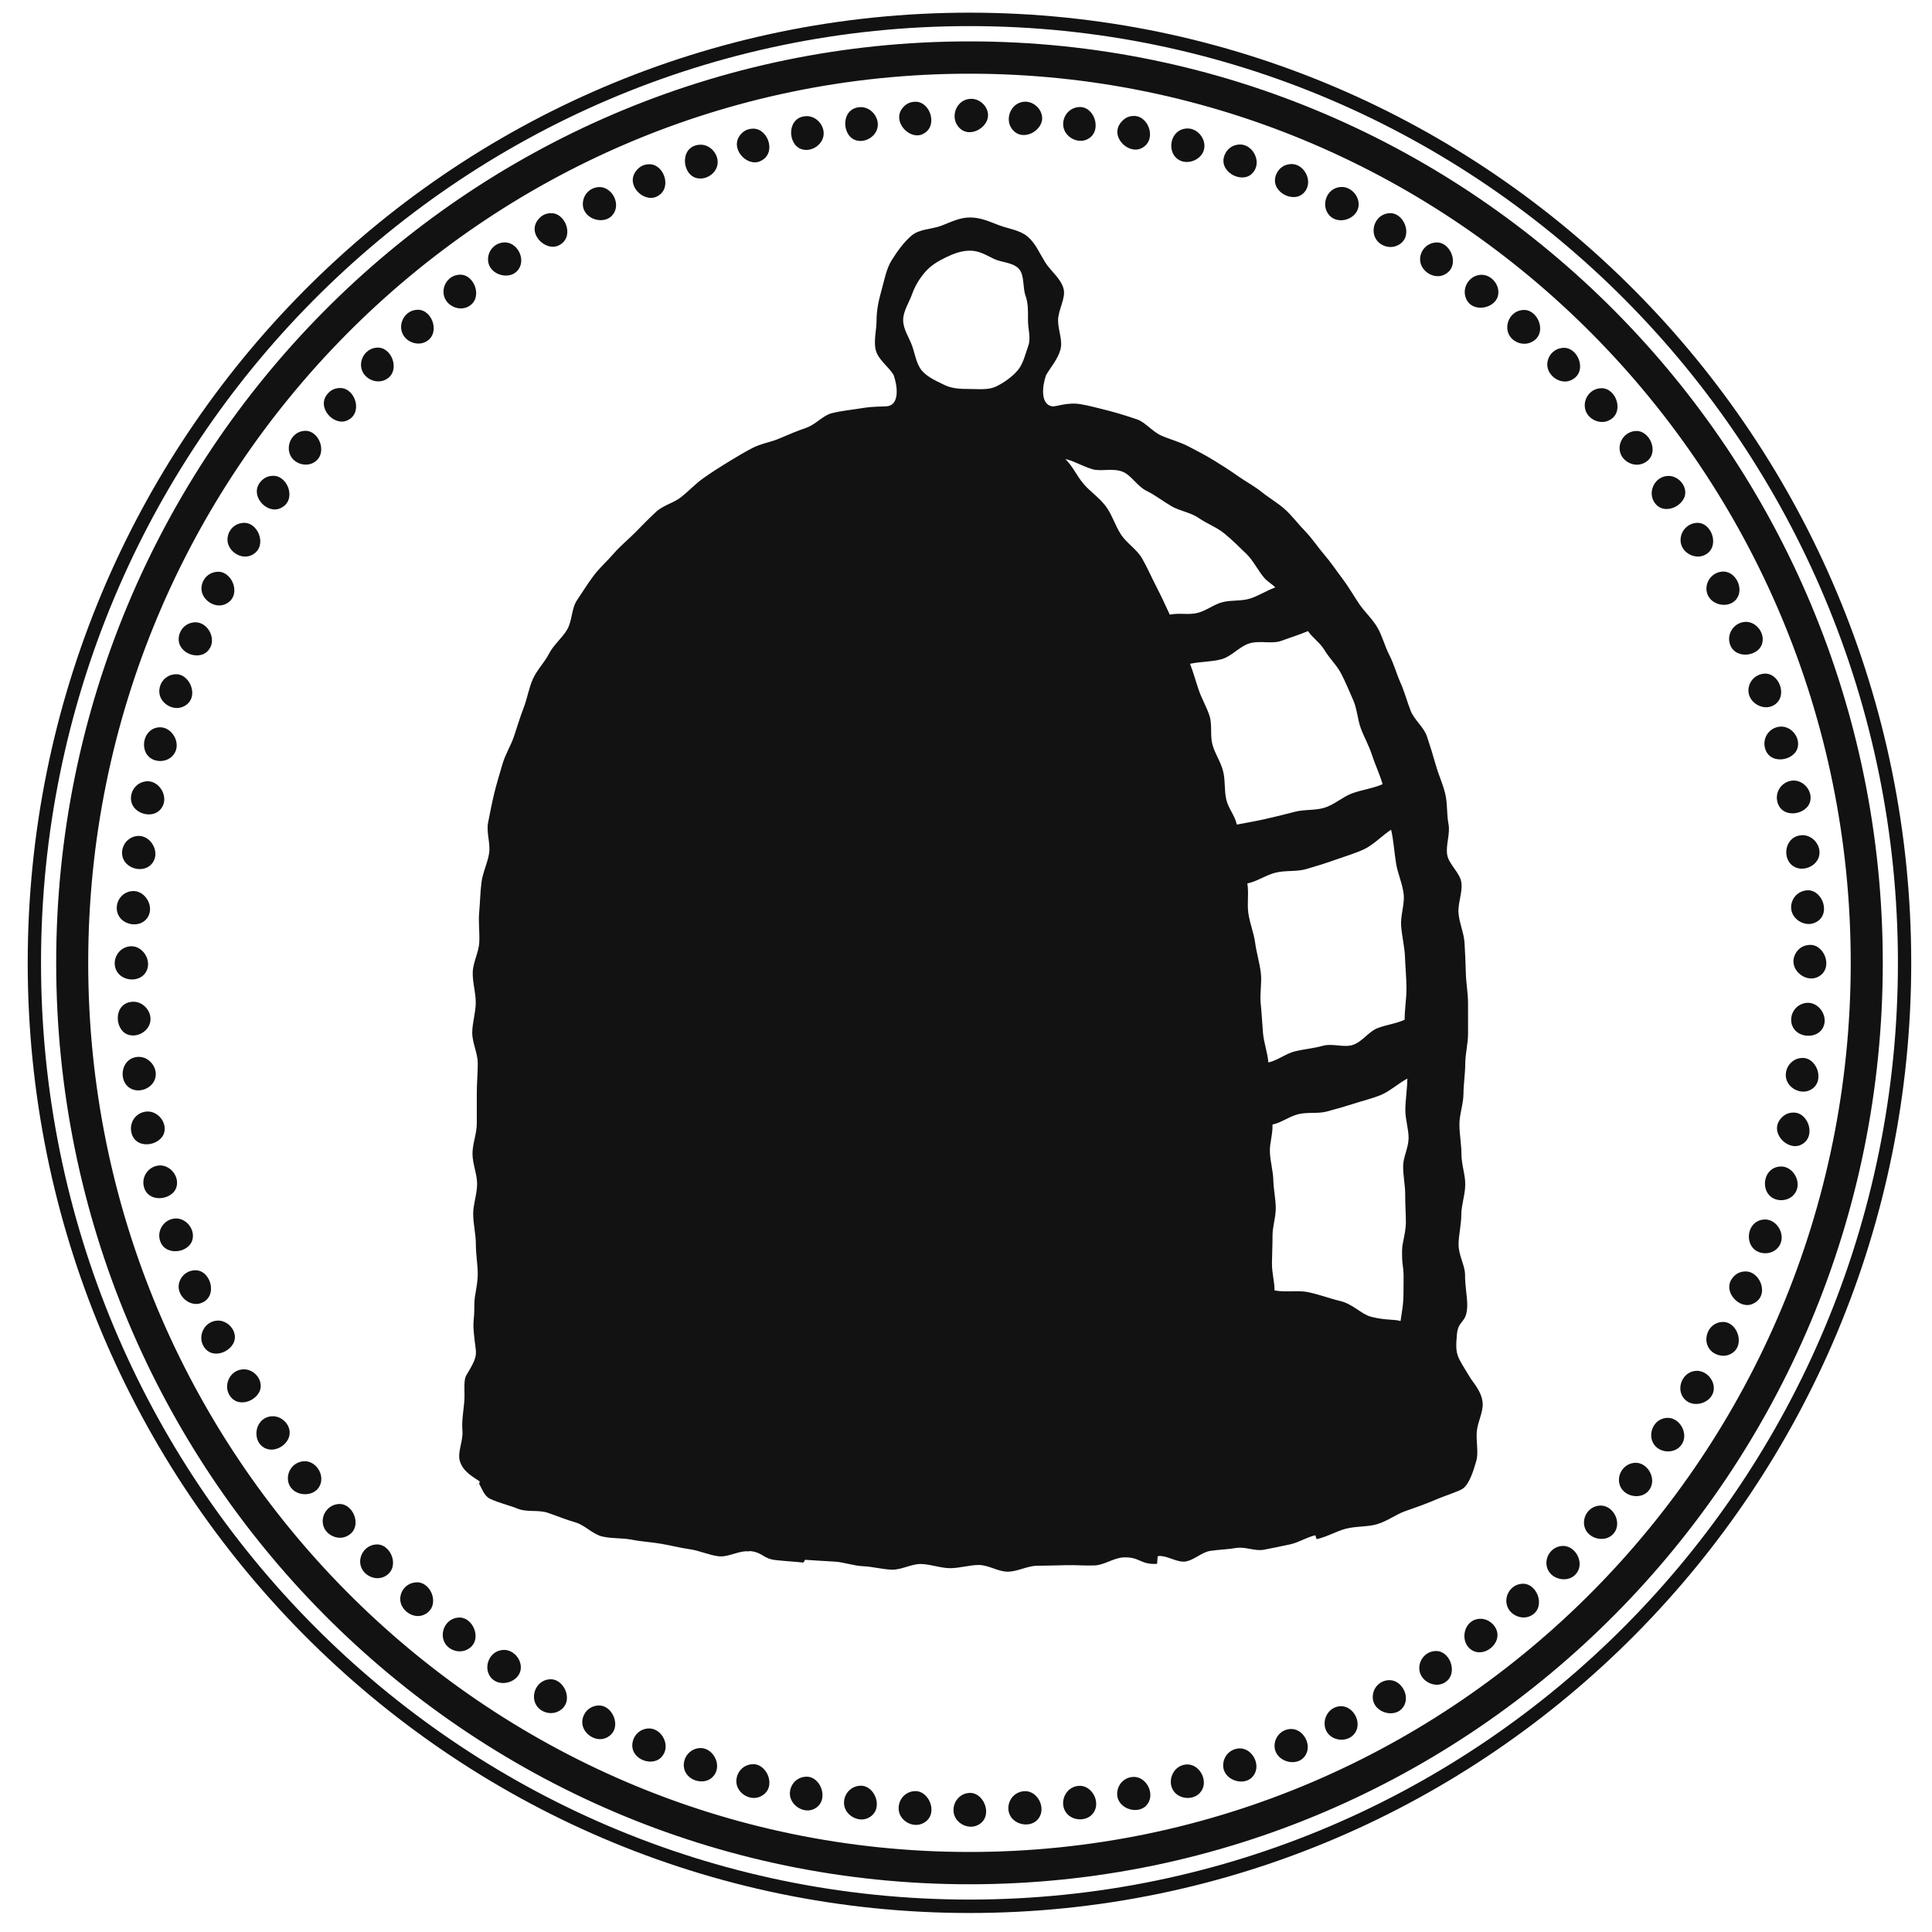
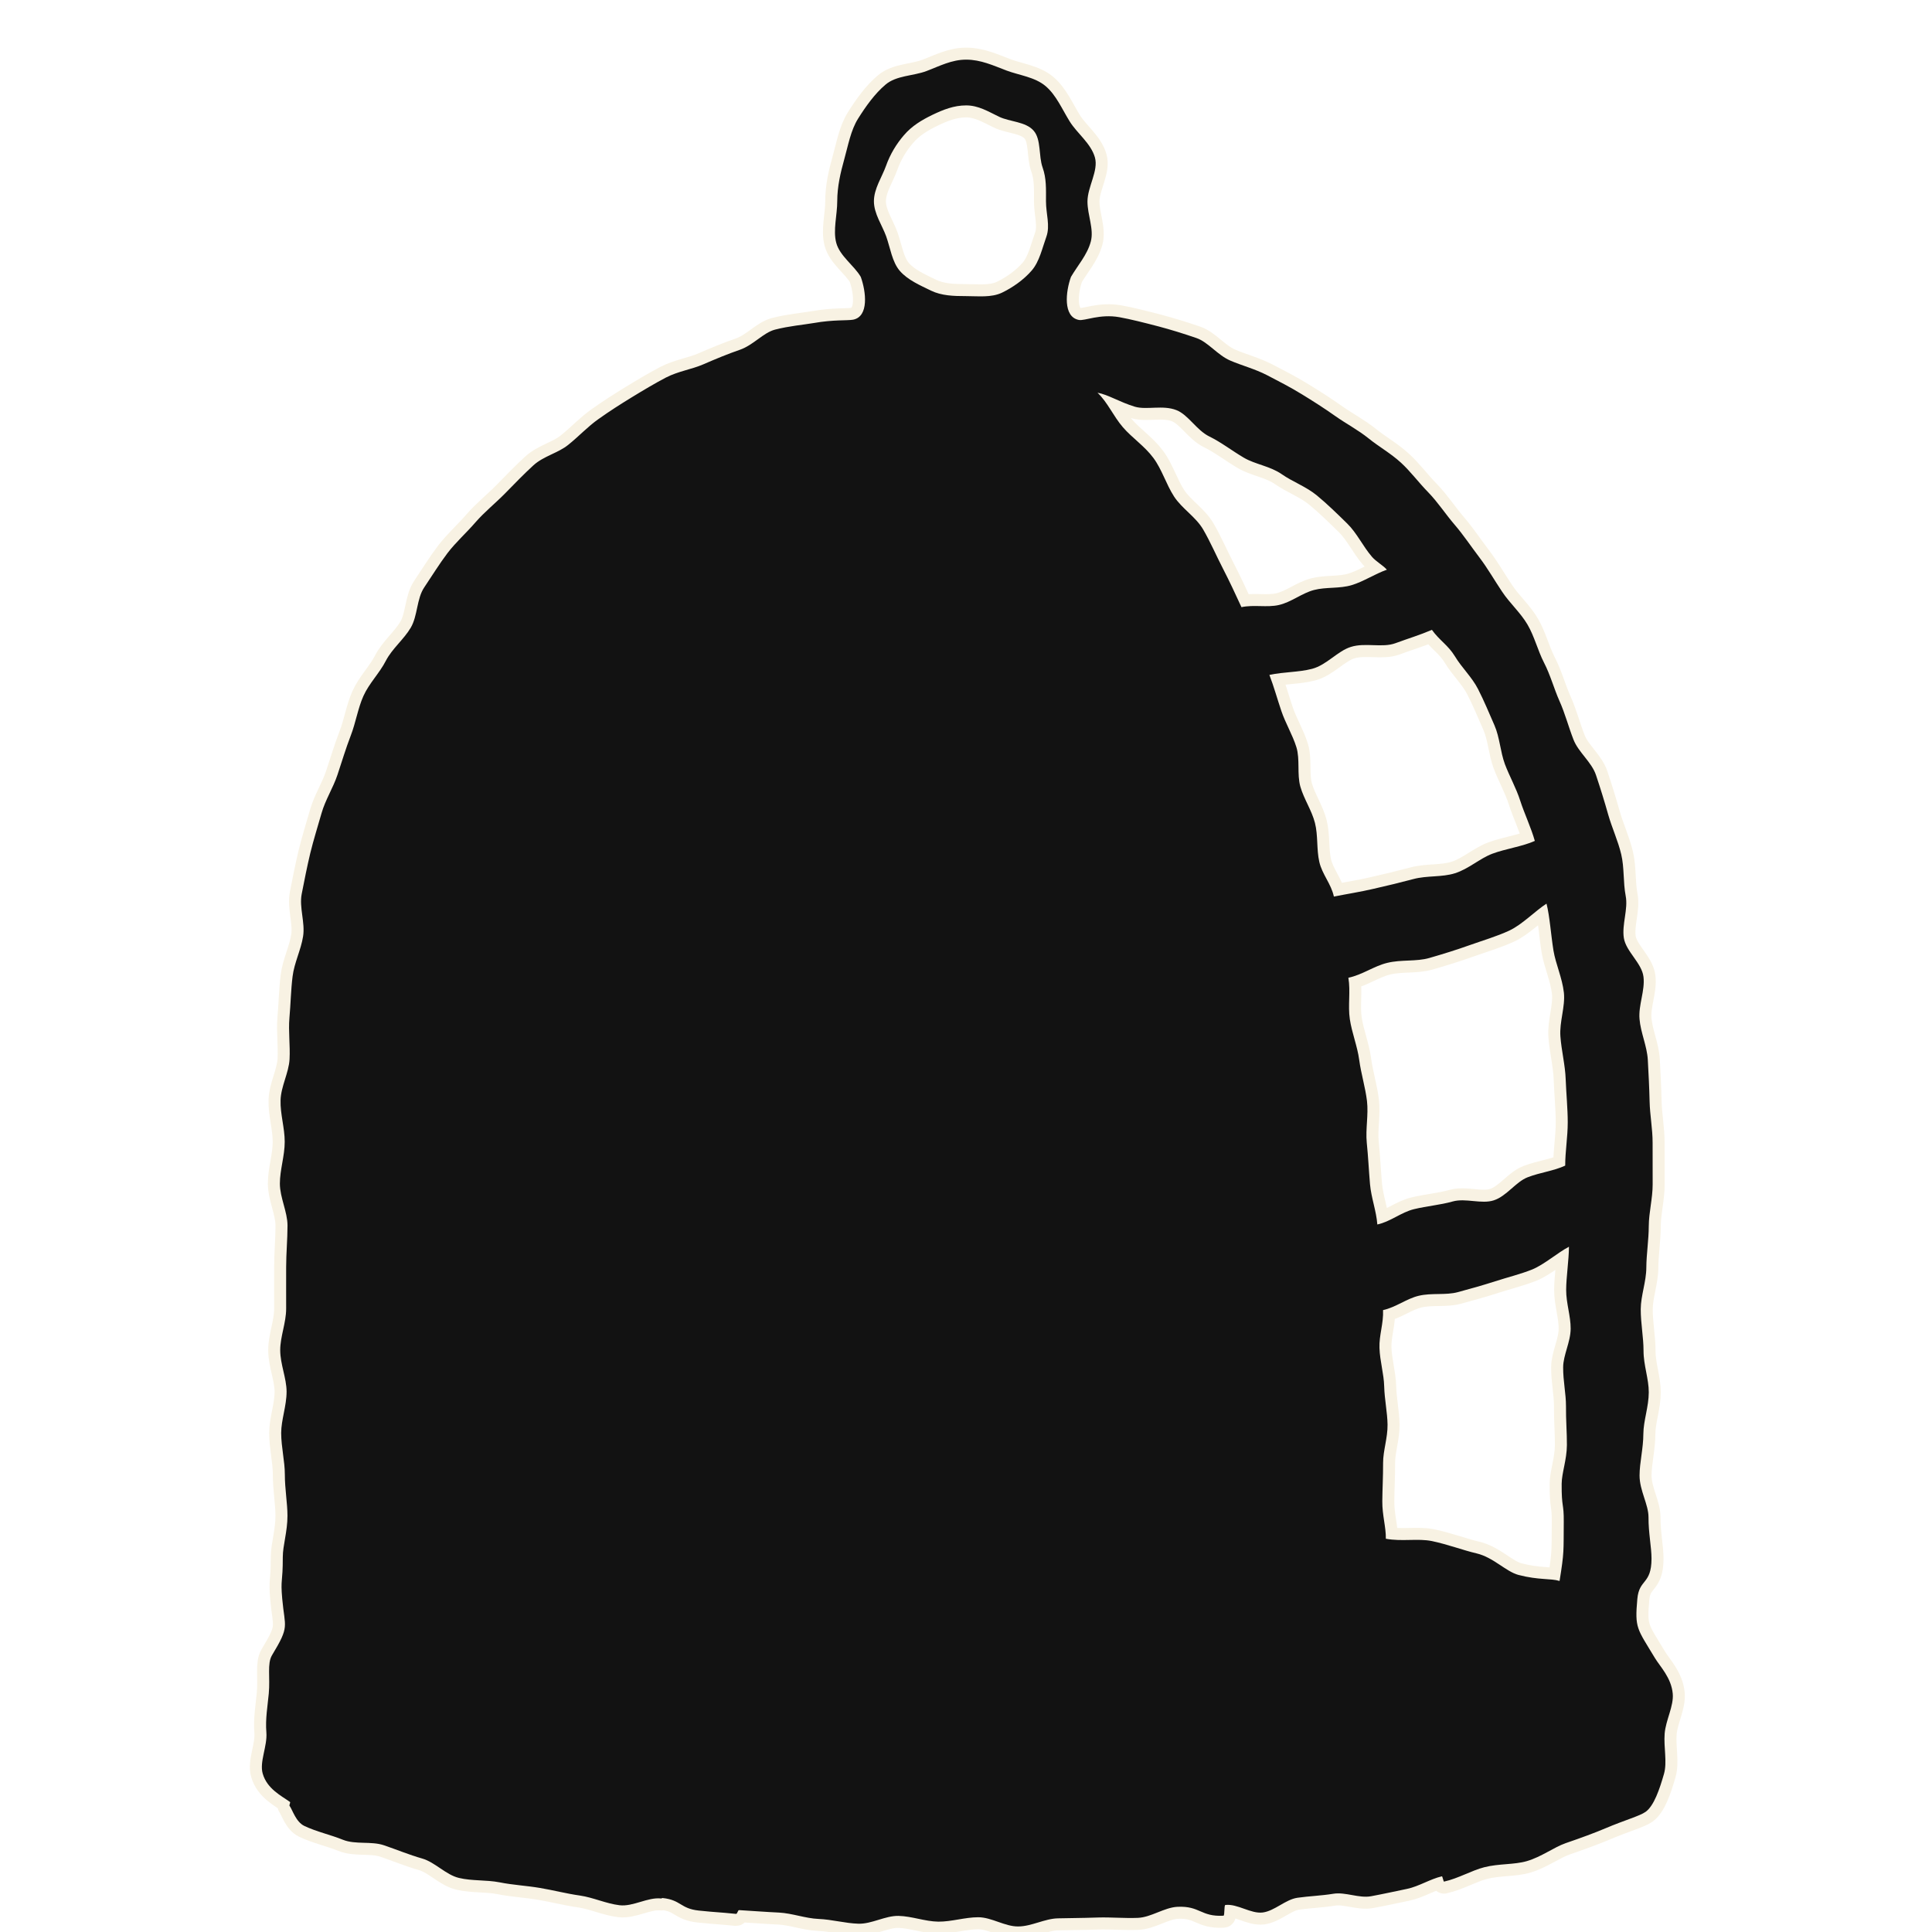
- <svg xmlns="http://www.w3.org/2000/svg" viewBox="0 0 61 61" style="fill-rule:evenodd;clip-rule:evenodd;stroke-linejoin:round;stroke-miterlimit:1.414;">
+ <svg xmlns="http://www.w3.org/2000/svg" viewBox="8.5 5.5 44.25 44.25">
  <style>
-     .favicon-mark { fill: #121212; }
+     .favicon-mark { fill: #121212; stroke: #f8f2e3; stroke-width: 0.55; }
    @media (prefers-color-scheme: dark) {
-       .favicon-mark { fill: #c0caf5; }
+       .favicon-mark { fill: #c0caf5; stroke: #16161e; stroke-width: 0.7; }
    }
  </style>
-   <path class="favicon-mark" d="M30.61,0.4c16.411,0 29.734,13.443 29.734,30c0,16.557 -13.323,30 -29.734,30c-16.411,0 -29.735,-13.443 -29.735,-30c0,-16.557 13.324,-30 29.735,-30Zm0,0.424c16.179,0 29.314,13.253 29.314,29.576c0,16.323 -13.135,29.576 -29.314,29.576c-16.179,0 -29.315,-13.253 -29.315,-29.576c0,-16.323 13.136,-29.576 29.315,-29.576Zm0,0.483c15.915,0 28.836,13.036 28.836,29.093c0,16.057 -12.921,29.093 -28.836,29.093c-15.915,0 -28.836,-13.036 -28.836,-29.093c0,-16.057 12.921,-29.093 28.836,-29.093Zm0,1.02c15.356,0 27.824,12.579 27.824,28.073c0,15.494 -12.468,28.073 -27.824,28.073c-15.357,0 -27.825,-12.579 -27.825,-28.073c0,-15.494 12.468,-28.073 27.825,-28.073Zm0.034,54.281c0.464,0.02 0.729,0.8 0.202,1.029c-0.288,0.125 -0.671,-0.067 -0.732,-0.39c-0.059,-0.312 0.171,-0.644 0.53,-0.639Zm-1.732,-0.057c0.471,0.014 0.741,0.806 0.195,1.032c-0.295,0.123 -0.679,-0.084 -0.728,-0.413c-0.046,-0.306 0.178,-0.62 0.533,-0.619Zm3.476,0.002c0.411,0.019 0.672,0.599 0.357,0.915c-0.273,0.274 -0.849,0.119 -0.904,-0.309c-0.039,-0.306 0.19,-0.613 0.547,-0.606Zm-5.193,-0.172c0.469,0.019 0.727,0.803 0.19,1.03c-0.308,0.13 -0.715,-0.108 -0.736,-0.46c-0.018,-0.296 0.212,-0.575 0.546,-0.57Zm6.911,0.003c0.408,0.014 0.683,0.586 0.37,0.91c-0.229,0.238 -0.687,0.186 -0.85,-0.119c-0.174,-0.325 0.044,-0.794 0.48,-0.791Zm-8.625,-0.288c0.473,0.016 0.716,0.808 0.198,1.03c-0.349,0.149 -0.817,-0.186 -0.73,-0.601c0.051,-0.244 0.251,-0.431 0.532,-0.429Zm10.341,0.007c0.408,0.02 0.675,0.592 0.362,0.912c-0.301,0.307 -0.989,0.057 -0.904,-0.462c0.041,-0.256 0.253,-0.457 0.542,-0.45Zm-12.02,-0.402c0.467,0.024 0.741,0.818 0.168,1.037c-0.308,0.117 -0.7,-0.123 -0.72,-0.47c-0.016,-0.297 0.214,-0.575 0.552,-0.567Zm13.698,0.008c0.408,0.011 0.688,0.578 0.379,0.905c-0.223,0.237 -0.674,0.197 -0.846,-0.1c-0.185,-0.321 0.028,-0.806 0.467,-0.805Zm1.664,-0.506c0.408,0.015 0.69,0.591 0.363,0.917c-0.301,0.301 -0.979,0.051 -0.901,-0.462c0.039,-0.257 0.252,-0.458 0.538,-0.455Zm-17.026,-0.011c0.411,0.017 0.695,0.602 0.349,0.927c-0.283,0.267 -0.858,0.089 -0.896,-0.343c-0.026,-0.302 0.21,-0.59 0.547,-0.584Zm18.651,-0.602c0.408,0.019 0.686,0.596 0.357,0.919c-0.298,0.292 -0.956,0.061 -0.901,-0.444c0.03,-0.266 0.249,-0.482 0.544,-0.475Zm-20.281,-0.017c0.413,0.013 0.7,0.595 0.357,0.924c-0.315,0.301 -1.008,0.019 -0.888,-0.506c0.055,-0.24 0.259,-0.419 0.531,-0.418Zm21.846,-0.703c0.41,0.013 0.694,0.587 0.372,0.913c-0.229,0.233 -0.68,0.182 -0.844,-0.121c-0.175,-0.322 0.044,-0.794 0.472,-0.792Zm-23.43,-0.022c0.465,0.012 0.749,0.794 0.201,1.028c-0.351,0.15 -0.82,-0.195 -0.73,-0.606c0.053,-0.24 0.254,-0.422 0.529,-0.422Zm24.96,-0.8c0.414,0.015 0.685,0.599 0.364,0.917c-0.295,0.292 -0.951,0.068 -0.903,-0.434c0.025,-0.267 0.24,-0.486 0.539,-0.483Zm-26.481,-0.028c0.463,0.018 0.751,0.8 0.184,1.032c-0.232,0.095 -0.527,0 -0.658,-0.22c-0.193,-0.325 0.029,-0.819 0.474,-0.812Zm27.954,-0.892c0.471,0.019 0.707,0.804 0.2,1.026c-0.29,0.127 -0.677,-0.071 -0.737,-0.396c-0.057,-0.312 0.182,-0.637 0.537,-0.63Zm-29.428,-0.035c0.318,0.012 0.577,0.346 0.503,0.659c-0.095,0.399 -0.742,0.557 -0.979,0.146c-0.187,-0.324 0.033,-0.811 0.476,-0.805Zm30.826,-0.983c0.247,0.007 0.473,0.194 0.519,0.436c0.079,0.417 -0.489,0.83 -0.866,0.508c-0.32,-0.273 -0.187,-0.944 0.347,-0.944Zm-32.239,-0.039c0.472,0.012 0.749,0.809 0.186,1.033c-0.232,0.092 -0.525,-0.005 -0.654,-0.225c-0.19,-0.322 0.026,-0.809 0.468,-0.808Zm33.583,-1.067c0.476,0.015 0.724,0.81 0.196,1.029c-0.273,0.113 -0.627,-0.048 -0.714,-0.343c-0.096,-0.321 0.141,-0.69 0.518,-0.686Zm-34.912,-0.044c0.474,0.021 0.732,0.822 0.168,1.036c-0.352,0.133 -0.8,-0.218 -0.706,-0.622c0.055,-0.241 0.262,-0.42 0.538,-0.414Zm36.18,-1.15c0.418,0.015 0.694,0.603 0.357,0.923c-0.264,0.252 -0.792,0.126 -0.885,-0.266c-0.076,-0.317 0.164,-0.662 0.528,-0.657Zm-37.447,-0.047c0.467,0.018 0.729,0.8 0.188,1.029c-0.288,0.122 -0.668,-0.07 -0.728,-0.395c-0.058,-0.315 0.186,-0.64 0.54,-0.634Zm11.735,0.216c-0.003,0.002 -0.007,0.004 -0.014,0.003c-0.307,-0.033 -0.643,0.192 -0.951,0.155c-0.308,-0.037 -0.604,-0.178 -0.908,-0.222c-0.308,-0.043 -0.609,-0.123 -0.915,-0.174c-0.305,-0.052 -0.618,-0.067 -0.922,-0.128c-0.305,-0.06 -0.631,-0.029 -0.932,-0.101c-0.301,-0.071 -0.547,-0.36 -0.844,-0.445c-0.299,-0.085 -0.582,-0.204 -0.874,-0.303c-0.293,-0.1 -0.655,-0.011 -0.942,-0.127c-0.287,-0.116 -0.603,-0.183 -0.884,-0.317c-0.194,-0.094 -0.269,-0.367 -0.337,-0.46c-0.013,-0.013 0.026,-0.079 0.009,-0.089c-0.192,-0.138 -0.524,-0.297 -0.624,-0.649c-0.078,-0.27 0.109,-0.628 0.084,-0.943c-0.026,-0.312 0.029,-0.605 0.055,-0.891c0.034,-0.365 -0.04,-0.685 0.073,-0.875c0.413,-0.684 0.295,-0.62 0.235,-1.295c-0.042,-0.472 0.014,-0.348 0.013,-0.956c0,-0.266 0.108,-0.584 0.107,-0.947c0,-0.287 -0.06,-0.605 -0.06,-0.948c0,-0.296 -0.082,-0.613 -0.084,-0.945c0,-0.303 0.124,-0.62 0.124,-0.95c-0.001,-0.306 -0.145,-0.623 -0.146,-0.949c0,-0.31 0.136,-0.626 0.136,-0.951c-0.002,-0.312 0.001,-0.63 0,-0.954c0,-0.313 0.031,-0.628 0.031,-0.95c-0.001,-0.315 -0.173,-0.635 -0.175,-0.958c0,-0.317 0.112,-0.637 0.111,-0.96c0,-0.317 -0.104,-0.635 -0.095,-0.95c0.008,-0.316 0.188,-0.626 0.206,-0.94c0.017,-0.316 -0.03,-0.636 -0.003,-0.948c0.029,-0.317 0.033,-0.634 0.072,-0.946c0.038,-0.315 0.193,-0.611 0.241,-0.921c0.05,-0.313 -0.092,-0.661 -0.032,-0.969c0.061,-0.312 0.123,-0.627 0.196,-0.933c0.075,-0.308 0.172,-0.614 0.258,-0.916c0.086,-0.305 0.266,-0.582 0.365,-0.88c0.101,-0.301 0.191,-0.606 0.304,-0.898c0.115,-0.295 0.163,-0.623 0.291,-0.909c0.129,-0.288 0.37,-0.525 0.513,-0.805c0.145,-0.28 0.412,-0.489 0.571,-0.759c0.16,-0.272 0.133,-0.662 0.309,-0.923c0.175,-0.26 0.344,-0.536 0.534,-0.787c0.191,-0.249 0.434,-0.465 0.64,-0.704c0.205,-0.236 0.456,-0.436 0.678,-0.662c0.219,-0.224 0.431,-0.443 0.649,-0.643c0.232,-0.211 0.568,-0.282 0.796,-0.468c0.245,-0.196 0.451,-0.421 0.692,-0.59c0.257,-0.183 0.51,-0.344 0.76,-0.497c0.27,-0.165 0.528,-0.319 0.785,-0.454c0.283,-0.146 0.588,-0.187 0.852,-0.301c0.297,-0.129 0.57,-0.242 0.841,-0.335c0.31,-0.107 0.538,-0.392 0.805,-0.462c0.333,-0.085 0.64,-0.109 0.893,-0.152c0.446,-0.079 0.765,-0.052 0.897,-0.076c0.367,-0.071 0.297,-0.645 0.176,-0.98c-0.151,-0.261 -0.482,-0.478 -0.562,-0.781c-0.077,-0.289 0.023,-0.636 0.023,-0.952c0,-0.337 0.076,-0.657 0.161,-0.962c0.09,-0.321 0.148,-0.663 0.318,-0.933c0.176,-0.28 0.383,-0.57 0.627,-0.776c0.249,-0.212 0.634,-0.196 0.937,-0.31c0.297,-0.113 0.578,-0.263 0.911,-0.262c0.332,0 0.619,0.134 0.916,0.247c0.302,0.114 0.654,0.149 0.903,0.36c0.244,0.207 0.377,0.529 0.552,0.81c0.168,0.271 0.487,0.502 0.577,0.824c0.085,0.304 -0.169,0.669 -0.171,1.007c0,0.316 0.153,0.633 0.076,0.92c-0.081,0.304 -0.303,0.549 -0.454,0.808c-0.121,0.335 -0.187,0.915 0.181,0.986c0.132,0.026 0.48,-0.143 0.928,-0.063c0.255,0.046 0.562,0.124 0.896,0.211c0.264,0.07 0.563,0.161 0.87,0.267c0.268,0.093 0.481,0.39 0.775,0.516c0.263,0.114 0.561,0.189 0.843,0.335c0.258,0.135 0.53,0.272 0.8,0.439c0.25,0.153 0.508,0.317 0.765,0.499c0.24,0.17 0.515,0.313 0.76,0.51c0.231,0.187 0.508,0.342 0.74,0.555c0.219,0.2 0.407,0.457 0.627,0.681c0.22,0.227 0.395,0.499 0.6,0.737c0.206,0.239 0.38,0.504 0.571,0.754c0.19,0.25 0.345,0.525 0.521,0.786c0.175,0.263 0.421,0.479 0.58,0.751c0.159,0.272 0.234,0.592 0.378,0.872c0.145,0.28 0.225,0.587 0.353,0.876c0.129,0.286 0.206,0.59 0.321,0.884c0.113,0.293 0.418,0.516 0.517,0.817c0.1,0.298 0.194,0.602 0.28,0.907c0.086,0.302 0.224,0.596 0.297,0.905c0.073,0.306 0.042,0.639 0.102,0.951c0.06,0.307 -0.09,0.652 -0.042,0.965c0.049,0.31 0.414,0.577 0.45,0.891c0.038,0.313 -0.119,0.649 -0.091,0.966c0.026,0.312 0.172,0.619 0.19,0.934c0.017,0.316 0.034,0.635 0.041,0.951c0.007,0.315 0.07,0.634 0.069,0.951c0,0.322 0.002,0.638 0.001,0.953c0,0.321 -0.087,0.637 -0.089,0.951c-0.001,0.322 -0.054,0.64 -0.056,0.951c-0.001,0.324 -0.126,0.642 -0.128,0.953c-0.001,0.324 0.064,0.644 0.064,0.953c-0.001,0.329 0.122,0.647 0.12,0.954c-0.001,0.331 -0.122,0.647 -0.124,0.951c-0.001,0.334 -0.086,0.652 -0.087,0.95c-0.001,0.346 0.206,0.667 0.205,0.958c-0.002,0.365 0.069,0.682 0.069,0.95c-0.003,0.6 -0.283,0.456 -0.325,0.922c-0.061,0.676 -0.008,0.671 0.404,1.355c0.115,0.191 0.374,0.448 0.407,0.813c0.026,0.285 -0.159,0.603 -0.185,0.914c-0.025,0.317 0.062,0.654 -0.016,0.926c-0.101,0.351 -0.228,0.73 -0.421,0.868c-0.134,0.096 -0.475,0.188 -0.922,0.378c-0.248,0.105 -0.553,0.217 -0.908,0.339c-0.273,0.095 -0.55,0.312 -0.891,0.412c-0.288,0.084 -0.635,0.054 -0.971,0.139c-0.296,0.075 -0.59,0.255 -0.925,0.33c-0.01,0.003 -0.037,-0.125 -0.047,-0.122c-0.273,0.064 -0.524,0.23 -0.798,0.288c-0.274,0.057 -0.551,0.118 -0.826,0.169c-0.275,0.051 -0.587,-0.102 -0.863,-0.057c-0.272,0.045 -0.55,0.053 -0.824,0.092c-0.275,0.041 -0.519,0.3 -0.792,0.337c-0.274,0.035 -0.583,-0.205 -0.857,-0.172c-0.035,0.003 -0.011,0.246 -0.045,0.246c-0.521,0.028 -0.534,-0.229 -1.055,-0.204c-0.305,0.017 -0.599,0.24 -0.903,0.253c-0.305,0.013 -0.611,-0.017 -0.915,-0.008c-0.19,0.007 -0.381,0.01 -0.572,0.013l-0.228,0.004c-0.038,0 -0.076,0.001 -0.115,0.002c-0.305,0.006 -0.607,0.185 -0.911,0.186c-0.305,0.004 -0.611,-0.211 -0.916,-0.211c-0.305,0 -0.61,0.103 -0.915,0.101c-0.303,-0.004 -0.606,-0.125 -0.911,-0.132c-0.305,-0.006 -0.615,0.188 -0.919,0.179c-0.305,-0.009 -0.607,-0.097 -0.912,-0.109c-0.304,-0.013 -0.603,-0.13 -0.907,-0.146c-0.305,-0.014 -0.609,-0.038 -0.912,-0.056c-0.033,-0.003 -0.04,0.089 -0.073,0.086c-0.425,-0.043 -0.427,-0.032 -0.852,-0.076c-0.424,-0.044 -0.405,-0.243 -0.828,-0.287c-0.007,-0.001 -0.011,0.001 -0.015,0.003l-0.007,0.004Zm26.903,-1.443c0.419,0.018 0.688,0.612 0.348,0.927c-0.269,0.25 -0.802,0.114 -0.884,-0.286c-0.064,-0.315 0.171,-0.648 0.536,-0.641Zm-39.825,-0.05c0.472,0.015 0.737,0.811 0.183,1.032c-0.278,0.112 -0.638,-0.061 -0.713,-0.368c-0.078,-0.319 0.164,-0.666 0.53,-0.664Zm40.931,-1.301c0.411,0.019 0.687,0.602 0.351,0.923c-0.263,0.25 -0.789,0.131 -0.885,-0.26c-0.079,-0.32 0.168,-0.671 0.534,-0.663Zm-42.02,-0.049c0.375,0.017 0.649,0.502 0.415,0.838c-0.234,0.337 -0.892,0.253 -0.964,-0.222c-0.047,-0.31 0.193,-0.625 0.549,-0.616Zm5.425,0.705c0.001,-0.002 0.001,-0.003 0,-0.003c0,0 -0.001,0 -0.002,0.002l0,0l0.002,0.001c-0.003,0.014 -0.034,0.076 -0.031,0.077c-0.005,-0.002 0.021,-0.065 0.029,-0.078l0.002,0.001Zm37.599,-2.075c0.42,0.012 0.699,0.605 0.356,0.926c-0.222,0.208 -0.627,0.172 -0.805,-0.092c-0.215,-0.319 -0.006,-0.837 0.449,-0.834Zm-44.036,-0.05c0.259,0.011 0.49,0.224 0.513,0.483c0.036,0.415 -0.548,0.772 -0.897,0.441c-0.301,-0.286 -0.148,-0.934 0.384,-0.924Zm44.96,-1.435c0.315,0.012 0.578,0.336 0.508,0.652c-0.09,0.401 -0.731,0.569 -0.977,0.158c-0.194,-0.326 0.037,-0.816 0.469,-0.81Zm-45.878,-0.047c0.269,0.009 0.505,0.237 0.518,0.504c0.023,0.458 -0.739,0.801 -1.008,0.273c-0.164,-0.324 0.061,-0.783 0.49,-0.777Zm46.703,-1.496c0.478,0.02 0.706,0.815 0.188,1.03c-0.222,0.093 -0.504,0.01 -0.642,-0.191c-0.22,-0.321 -0.007,-0.846 0.454,-0.839Zm-47.522,-0.043c0.266,0.008 0.506,0.233 0.521,0.501c0.026,0.46 -0.747,0.808 -1.01,0.27c-0.159,-0.323 0.068,-0.772 0.489,-0.771Zm37.421,-1.338c-0.006,0.684 0.013,0.677 -0.096,1.353c-0.201,-0.063 -0.473,-0.016 -0.941,-0.138c-0.291,-0.078 -0.574,-0.403 -0.962,-0.494c-0.312,-0.073 -0.648,-0.203 -1.018,-0.281c-0.325,-0.067 -0.692,0.015 -1.058,-0.054c0.005,-0.264 -0.084,-0.542 -0.081,-0.858c0.002,-0.275 0.019,-0.568 0.018,-0.878c-0.001,-0.279 0.106,-0.573 0.102,-0.878c-0.004,-0.282 -0.069,-0.574 -0.077,-0.876c-0.007,-0.286 -0.098,-0.578 -0.108,-0.88c-0.011,-0.287 0.096,-0.566 0.082,-0.867c0.297,-0.065 0.537,-0.262 0.818,-0.328c0.296,-0.071 0.615,-0.008 0.894,-0.083c0.294,-0.078 0.58,-0.16 0.855,-0.248c0.287,-0.093 0.578,-0.163 0.846,-0.27c0.278,-0.113 0.587,-0.388 0.845,-0.522c-0.002,0.304 -0.063,0.698 -0.064,0.987c-0.001,0.306 0.105,0.602 0.103,0.89c-0.002,0.307 -0.171,0.603 -0.172,0.885c-0.002,0.313 0.066,0.609 0.065,0.888c-0.003,0.323 0.023,0.621 0.021,0.893c-0.003,0.34 -0.118,0.637 -0.12,0.885c-0.004,0.562 0.052,0.437 0.048,0.874Zm10.812,-0.213c0.467,0.011 0.764,0.797 0.195,1.03c-0.428,0.176 -0.977,-0.44 -0.595,-0.857c0.102,-0.112 0.222,-0.174 0.4,-0.173Zm-48.937,-0.037c0.492,0.024 0.7,0.879 0.124,1.047c-0.359,0.104 -0.775,-0.283 -0.654,-0.671c0.071,-0.225 0.27,-0.382 0.53,-0.376Zm49.555,-1.604c0.425,0.014 0.711,0.628 0.331,0.947c-0.188,0.157 -0.488,0.161 -0.681,0.002c-0.329,-0.273 -0.198,-0.954 0.35,-0.949Zm-50.168,-0.032c0.326,0.015 0.59,0.363 0.494,0.685c-0.13,0.434 -0.936,0.519 -1.037,-0.058c-0.054,-0.312 0.19,-0.634 0.543,-0.627Zm50.677,-1.641c0.409,0.017 0.693,0.597 0.353,0.922c-0.183,0.175 -0.496,0.192 -0.698,0.031c-0.336,-0.267 -0.209,-0.962 0.345,-0.953Zm-51.184,-0.033c0.323,0.011 0.588,0.349 0.504,0.67c-0.118,0.446 -0.949,0.54 -1.043,-0.05c-0.049,-0.308 0.191,-0.623 0.539,-0.62Zm51.583,-1.669c0.471,0.023 0.702,0.814 0.184,1.028c-0.42,0.175 -0.994,-0.42 -0.599,-0.854c0.106,-0.116 0.23,-0.179 0.415,-0.174Zm-51.979,-0.034c0.314,0.008 0.58,0.323 0.515,0.641c-0.095,0.461 -0.963,0.6 -1.051,-0.031c-0.043,-0.305 0.184,-0.611 0.536,-0.61Zm52.253,-1.692c0.479,0.018 0.714,0.816 0.189,1.03c-0.288,0.118 -0.663,-0.079 -0.724,-0.393c-0.06,-0.311 0.172,-0.64 0.535,-0.637Zm-52.525,-0.033c0.324,0.013 0.588,0.353 0.498,0.676c-0.092,0.332 -0.548,0.506 -0.838,0.283c-0.344,-0.265 -0.22,-0.969 0.34,-0.959Zm39.946,-1.172c-0.268,0.124 -0.566,0.154 -0.858,0.266c-0.275,0.106 -0.482,0.433 -0.777,0.529c-0.283,0.093 -0.644,-0.057 -0.941,0.026c-0.286,0.081 -0.59,0.104 -0.889,0.177c-0.292,0.071 -0.538,0.287 -0.838,0.35c-0.023,-0.312 -0.139,-0.604 -0.168,-0.924c-0.027,-0.313 -0.041,-0.63 -0.074,-0.949c-0.031,-0.313 0.042,-0.638 0.005,-0.955c-0.038,-0.315 -0.135,-0.623 -0.178,-0.941c-0.042,-0.314 -0.167,-0.616 -0.215,-0.933c-0.047,-0.316 0.02,-0.631 -0.033,-0.949c0.323,-0.068 0.586,-0.268 0.891,-0.341c0.321,-0.079 0.665,-0.025 0.964,-0.112c0.319,-0.092 0.628,-0.188 0.921,-0.293c0.313,-0.111 0.624,-0.202 0.905,-0.332c0.301,-0.139 0.597,-0.453 0.857,-0.619c0.074,0.288 0.102,0.721 0.159,1.073c0.051,0.309 0.201,0.627 0.239,0.965c0.034,0.322 -0.105,0.67 -0.08,1.001c0.024,0.331 0.11,0.658 0.121,0.982c0.013,0.34 0.047,0.673 0.047,0.988c0,0.337 -0.058,0.662 -0.058,0.991Zm12.754,-0.535c0.372,0.016 0.648,0.482 0.434,0.821c-0.219,0.347 -0.888,0.283 -0.975,-0.189c-0.058,-0.312 0.176,-0.637 0.541,-0.632Zm-52.872,-0.034c0.32,0.012 0.584,0.339 0.508,0.659c-0.072,0.297 -0.43,0.488 -0.717,0.373c-0.434,-0.174 -0.436,-1.04 0.209,-1.032Zm-0.065,-1.752c0.397,0.016 0.677,0.547 0.396,0.879c-0.247,0.292 -0.824,0.201 -0.926,-0.218c-0.077,-0.318 0.161,-0.666 0.53,-0.661Zm53.008,-0.043c0.466,0.018 0.731,0.806 0.185,1.029c-0.376,0.154 -0.894,-0.266 -0.686,-0.717c0.089,-0.193 0.262,-0.316 0.501,-0.312Zm-52.943,-1.7c0.411,0.017 0.699,0.602 0.352,0.925c-0.268,0.25 -0.8,0.118 -0.885,-0.278c-0.068,-0.315 0.163,-0.653 0.533,-0.647Zm52.87,-0.024c0.469,0.019 0.729,0.809 0.186,1.031c-0.303,0.124 -0.701,-0.103 -0.733,-0.446c-0.028,-0.301 0.206,-0.589 0.547,-0.585Zm-52.708,-1.717c0.409,0.011 0.703,0.584 0.369,0.915c-0.277,0.274 -0.863,0.105 -0.906,-0.328c-0.029,-0.299 0.199,-0.587 0.537,-0.587Zm52.544,-0.022c0.314,0.015 0.572,0.337 0.5,0.652c-0.079,0.349 -0.561,0.539 -0.858,0.296c-0.332,-0.272 -0.203,-0.96 0.358,-0.948Zm-19.363,-5.412c0.339,-0.072 0.669,-0.059 0.976,-0.139c0.335,-0.087 0.587,-0.41 0.892,-0.503c0.327,-0.103 0.716,0.026 1.015,-0.083c0.318,-0.117 0.545,-0.182 0.839,-0.307c0.178,0.247 0.369,0.348 0.527,0.606c0.156,0.26 0.391,0.478 0.529,0.749c0.138,0.269 0.255,0.554 0.377,0.832c0.121,0.278 0.133,0.601 0.238,0.887c0.106,0.282 0.26,0.55 0.352,0.84c0.093,0.288 0.252,0.625 0.334,0.92c-0.278,0.127 -0.669,0.179 -0.975,0.294c-0.288,0.109 -0.544,0.35 -0.855,0.447c-0.295,0.094 -0.64,0.049 -0.952,0.133c-0.301,0.08 -0.61,0.155 -0.924,0.226c-0.306,0.071 -0.581,0.112 -0.896,0.175c-0.062,-0.292 -0.268,-0.506 -0.334,-0.795c-0.066,-0.29 -0.026,-0.605 -0.1,-0.893c-0.073,-0.287 -0.253,-0.546 -0.334,-0.83c-0.081,-0.289 -0.004,-0.621 -0.091,-0.905c-0.089,-0.284 -0.248,-0.544 -0.343,-0.824c-0.096,-0.283 -0.169,-0.554 -0.275,-0.83Zm-32.893,3.709c0.411,0.017 0.695,0.596 0.355,0.921c-0.278,0.265 -0.854,0.09 -0.899,-0.329c-0.032,-0.303 0.201,-0.598 0.544,-0.592Zm51.967,-0.023c0.313,0.011 0.575,0.329 0.509,0.644c-0.096,0.455 -0.944,0.596 -1.049,-0.019c-0.052,-0.31 0.186,-0.628 0.54,-0.625Zm-51.579,-1.681c0.411,0.014 0.7,0.593 0.362,0.92c-0.185,0.178 -0.504,0.196 -0.707,0.031c-0.332,-0.27 -0.187,-0.955 0.345,-0.951Zm51.19,-0.022c0.314,0.014 0.571,0.335 0.503,0.648c-0.098,0.455 -0.949,0.586 -1.047,-0.027c-0.05,-0.309 0.183,-0.627 0.544,-0.621Zm-50.678,-1.653c0.465,0.022 0.736,0.818 0.174,1.035c-0.307,0.119 -0.699,-0.117 -0.724,-0.459c-0.022,-0.3 0.209,-0.584 0.55,-0.576Zm50.165,-0.02c0.468,0.012 0.721,0.794 0.21,1.023c-0.331,0.148 -0.789,-0.135 -0.75,-0.538c0.026,-0.268 0.247,-0.485 0.54,-0.485Zm-49.558,-1.62c0.414,0.016 0.692,0.604 0.354,0.924c-0.317,0.301 -1.014,0.011 -0.885,-0.516c0.058,-0.238 0.264,-0.412 0.531,-0.408Zm48.951,-0.014c0.335,0.011 0.601,0.379 0.492,0.704c-0.142,0.422 -0.923,0.484 -1.028,-0.067c-0.06,-0.312 0.18,-0.64 0.536,-0.637Zm-21.502,-5.139c0.242,0.042 0.5,0.212 0.855,0.32c0.268,0.08 0.641,-0.045 0.954,0.079c0.271,0.107 0.458,0.459 0.754,0.604c0.269,0.131 0.51,0.321 0.79,0.486c0.262,0.153 0.598,0.191 0.864,0.375c0.249,0.175 0.561,0.285 0.808,0.489c0.236,0.194 0.466,0.42 0.695,0.644c0.22,0.215 0.358,0.519 0.567,0.762c0.095,0.109 0.244,0.188 0.341,0.294c-0.281,0.1 -0.535,0.272 -0.804,0.353c-0.279,0.085 -0.589,0.04 -0.865,0.112c-0.277,0.072 -0.522,0.28 -0.806,0.344c-0.273,0.062 -0.567,-0.012 -0.856,0.049c-0.137,-0.297 -0.271,-0.587 -0.426,-0.887c-0.151,-0.292 -0.283,-0.602 -0.45,-0.89c-0.167,-0.289 -0.487,-0.479 -0.667,-0.756c-0.183,-0.283 -0.278,-0.62 -0.473,-0.883c-0.201,-0.272 -0.489,-0.461 -0.7,-0.705c-0.223,-0.26 -0.349,-0.571 -0.581,-0.79Zm-26.734,3.557c0.47,0.015 0.742,0.813 0.188,1.033c-0.333,0.132 -0.759,-0.172 -0.729,-0.541c0.022,-0.27 0.238,-0.494 0.541,-0.492Zm47.525,-0.006c0.421,0.018 0.675,0.632 0.337,0.932c-0.277,0.246 -0.817,0.097 -0.881,-0.313c-0.048,-0.31 0.193,-0.624 0.544,-0.619Zm-46.697,-1.538c0.471,0.022 0.729,0.826 0.171,1.037c-0.353,0.133 -0.81,-0.218 -0.705,-0.632c0.059,-0.237 0.264,-0.41 0.534,-0.405Zm45.884,0c0.475,0.023 0.701,0.829 0.168,1.033c-0.285,0.11 -0.65,-0.079 -0.712,-0.392c-0.062,-0.317 0.183,-0.649 0.544,-0.641Zm-44.969,-1.485c0.471,0.019 0.737,0.82 0.178,1.035c-0.425,0.163 -0.959,-0.433 -0.594,-0.852c0.104,-0.12 0.231,-0.185 0.416,-0.183Zm44.044,0.003c0.262,0.008 0.496,0.226 0.519,0.487c0.041,0.464 -0.737,0.83 -1.008,0.288c-0.161,-0.323 0.07,-0.778 0.489,-0.775Zm-1.007,-1.419c0.469,0.018 0.752,0.823 0.166,1.037c-0.291,0.107 -0.657,-0.095 -0.707,-0.415c-0.049,-0.311 0.193,-0.626 0.541,-0.622Zm-42.029,-0.005c0.473,0.015 0.717,0.81 0.197,1.029c-0.229,0.096 -0.52,0.007 -0.656,-0.205c-0.205,-0.322 0.014,-0.827 0.459,-0.824Zm40.934,-1.345c0.473,0.023 0.717,0.825 0.17,1.035c-0.286,0.109 -0.65,-0.077 -0.712,-0.392c-0.063,-0.317 0.173,-0.651 0.542,-0.643Zm-39.836,-0.006c0.477,0.013 0.718,0.808 0.204,1.027c-0.426,0.182 -0.978,-0.425 -0.612,-0.845c0.102,-0.118 0.226,-0.183 0.408,-0.182Zm19.877,-4.337c0.282,0 0.507,0.141 0.752,0.259c0.245,0.119 0.612,0.109 0.795,0.322c0.174,0.203 0.109,0.572 0.203,0.84c0.09,0.252 0.078,0.489 0.078,0.777c0,0.288 0.099,0.557 0.009,0.809c-0.096,0.267 -0.159,0.569 -0.335,0.774c-0.182,0.211 -0.436,0.39 -0.681,0.508c-0.244,0.117 -0.543,0.079 -0.825,0.079c-0.283,0 -0.56,-0.008 -0.803,-0.126c-0.245,-0.12 -0.532,-0.242 -0.714,-0.453c-0.176,-0.206 -0.216,-0.522 -0.311,-0.789c-0.09,-0.251 -0.281,-0.518 -0.281,-0.805c0,-0.288 0.186,-0.555 0.276,-0.808c0.095,-0.267 0.235,-0.499 0.411,-0.704c0.182,-0.213 0.408,-0.348 0.654,-0.467c0.244,-0.117 0.489,-0.216 0.772,-0.216Zm18.765,3.068c0.472,0.014 0.746,0.822 0.174,1.036c-0.346,0.131 -0.79,-0.211 -0.705,-0.611c0.051,-0.243 0.257,-0.426 0.531,-0.425Zm-37.448,-0.007c0.473,0.021 0.713,0.817 0.187,1.031c-0.271,0.111 -0.624,-0.046 -0.713,-0.341c-0.097,-0.325 0.146,-0.698 0.526,-0.69Zm36.187,-1.189c0.471,0.018 0.744,0.811 0.179,1.034c-0.242,0.095 -0.548,-0.017 -0.668,-0.253c-0.166,-0.325 0.059,-0.787 0.489,-0.781Zm-34.926,-0.006c0.476,0.017 0.712,0.814 0.195,1.03c-0.259,0.108 -0.595,-0.026 -0.702,-0.299c-0.129,-0.327 0.105,-0.736 0.507,-0.731Zm1.335,-1.108c0.473,0.014 0.724,0.805 0.202,1.028c-0.273,0.116 -0.633,-0.045 -0.721,-0.343c-0.094,-0.321 0.138,-0.687 0.519,-0.685Zm32.254,0.004c0.322,0.014 0.583,0.356 0.497,0.673c-0.118,0.437 -0.918,0.549 -1.036,-0.028c-0.064,-0.316 0.181,-0.652 0.539,-0.645Zm-1.417,-1.021c0.474,0.015 0.742,0.823 0.177,1.037c-0.331,0.125 -0.759,-0.174 -0.716,-0.56c0.03,-0.264 0.245,-0.478 0.539,-0.477Zm-29.421,-0.002c0.408,0.019 0.677,0.59 0.363,0.912c-0.27,0.276 -0.856,0.11 -0.908,-0.311c-0.039,-0.305 0.194,-0.608 0.545,-0.601Zm27.952,-0.923c0.467,0.018 0.737,0.812 0.182,1.033c-0.229,0.092 -0.518,-0.001 -0.649,-0.217c-0.198,-0.324 0.017,-0.822 0.467,-0.816Zm-26.488,0.001c0.461,0.018 0.725,0.789 0.207,1.023c-0.42,0.191 -1.02,-0.403 -0.614,-0.85c0.104,-0.114 0.226,-0.176 0.407,-0.173Zm24.961,-0.828c0.318,0.014 0.578,0.344 0.501,0.661c-0.095,0.39 -0.704,0.557 -0.959,0.175c-0.215,-0.322 -0.009,-0.845 0.458,-0.836Zm-23.439,0.003c0.404,0.015 0.687,0.577 0.375,0.906c-0.291,0.307 -0.966,0.085 -0.914,-0.426c0.027,-0.268 0.248,-0.483 0.539,-0.48Zm1.582,-0.72c0.47,0.023 0.708,0.812 0.188,1.03c-0.423,0.177 -1.005,-0.415 -0.597,-0.859c0.105,-0.114 0.226,-0.175 0.409,-0.171Zm20.267,-0.007c0.419,0.011 0.707,0.613 0.345,0.936c-0.348,0.31 -1.074,-0.1 -0.837,-0.624c0.086,-0.189 0.256,-0.313 0.492,-0.312Zm-18.651,-0.61c0.317,0.012 0.576,0.339 0.506,0.654c-0.066,0.296 -0.418,0.493 -0.706,0.383c-0.438,-0.168 -0.466,-1.045 0.2,-1.037Zm17.028,-0.007c0.416,0.015 0.702,0.606 0.349,0.931c-0.347,0.318 -1.086,-0.101 -0.843,-0.624c0.088,-0.189 0.261,-0.31 0.494,-0.307Zm-15.373,-0.5c0.473,0.015 0.732,0.807 0.194,1.032c-0.423,0.177 -0.968,-0.424 -0.608,-0.846c0.103,-0.12 0.226,-0.188 0.414,-0.186Zm13.718,-0.006c0.323,0.014 0.584,0.357 0.496,0.677c-0.094,0.344 -0.587,0.515 -0.87,0.257c-0.311,-0.284 -0.16,-0.945 0.374,-0.934Zm-12.023,-0.389c0.304,0.013 0.558,0.314 0.508,0.621c-0.05,0.312 -0.417,0.532 -0.718,0.413c-0.437,-0.174 -0.433,-1.045 0.21,-1.034Zm10.327,-0.006c0.479,0.015 0.72,0.807 0.196,1.03c-0.426,0.18 -1.02,-0.428 -0.583,-0.871c0.102,-0.104 0.212,-0.16 0.387,-0.159Zm-8.62,-0.279c0.322,0.013 0.584,0.35 0.502,0.67c-0.075,0.29 -0.424,0.476 -0.706,0.367c-0.439,-0.171 -0.442,-1.045 0.204,-1.037Zm6.915,-0.003c0.482,0.018 0.702,0.831 0.176,1.036c-0.293,0.114 -0.667,-0.095 -0.716,-0.419c-0.047,-0.308 0.182,-0.622 0.54,-0.617Zm-5.197,-0.167c0.474,0.013 0.71,0.803 0.208,1.026c-0.427,0.191 -0.988,-0.43 -0.61,-0.85c0.103,-0.114 0.221,-0.176 0.402,-0.176Zm3.464,-0.002c0.262,0.008 0.496,0.221 0.522,0.48c0.045,0.449 -0.659,0.834 -0.974,0.349c-0.207,-0.32 0.01,-0.83 0.452,-0.829Zm-1.695,-0.09c0.251,0.013 0.476,0.215 0.507,0.466c0.057,0.454 -0.665,0.861 -0.979,0.352c-0.199,-0.323 0.016,-0.83 0.472,-0.818Z" />
+   <path class="favicon-mark" fill-rule="evenodd" clip-rule="evenodd" stroke-linejoin="round" stroke-miterlimit="1.414" paint-order="stroke fill" d="M23.655,48.979 C23.652,48.981 23.648,48.983 23.641,48.982 C23.334,48.949 22.998,49.174 22.690,49.137 C22.382,49.100 22.086,48.959 21.782,48.915 C21.474,48.872 21.173,48.792 20.867,48.741 C20.562,48.689 20.249,48.674 19.945,48.613 C19.640,48.553 19.314,48.584 19.013,48.512 C18.712,48.441 18.466,48.152 18.169,48.067 C17.870,47.982 17.587,47.863 17.295,47.764 C17.002,47.664 16.640,47.753 16.353,47.637 C16.066,47.521 15.750,47.454 15.469,47.320 C15.275,47.226 15.200,46.953 15.132,46.860 C15.119,46.847 15.158,46.781 15.141,46.771 C14.949,46.633 14.617,46.474 14.517,46.122 C14.439,45.852 14.626,45.494 14.601,45.179 C14.575,44.867 14.630,44.574 14.656,44.288 C14.690,43.923 14.616,43.603 14.729,43.413 C15.142,42.729 15.024,42.793 14.964,42.118 C14.922,41.646 14.978,41.770 14.977,41.162 C14.977,40.896 15.085,40.578 15.084,40.215 C15.084,39.928 15.024,39.610 15.024,39.267 C15.024,38.971 14.942,38.654 14.940,38.322 C14.940,38.019 15.064,37.702 15.064,37.372 C15.063,37.066 14.919,36.749 14.918,36.423 C14.918,36.113 15.054,35.797 15.054,35.472 C15.052,35.160 15.055,34.842 15.054,34.518 C15.054,34.205 15.085,33.890 15.085,33.568 C15.084,33.253 14.912,32.933 14.910,32.610 C14.910,32.293 15.022,31.973 15.021,31.650 C15.021,31.333 14.917,31.015 14.926,30.700 C14.934,30.384 15.114,30.074 15.132,29.760 C15.149,29.444 15.102,29.124 15.129,28.812 C15.158,28.495 15.162,28.178 15.201,27.866 C15.239,27.551 15.394,27.255 15.442,26.945 C15.492,26.632 15.350,26.284 15.410,25.976 C15.471,25.664 15.533,25.349 15.606,25.043 C15.681,24.735 15.778,24.429 15.864,24.127 C15.950,23.822 16.130,23.545 16.229,23.247 C16.330,22.946 16.420,22.641 16.533,22.349 C16.648,22.054 16.696,21.726 16.824,21.440 C16.953,21.152 17.194,20.915 17.337,20.635 C17.482,20.355 17.749,20.146 17.908,19.876 C18.068,19.604 18.041,19.214 18.217,18.953 C18.392,18.693 18.561,18.417 18.751,18.166 C18.942,17.917 19.185,17.701 19.391,17.462 C19.596,17.226 19.847,17.026 20.069,16.800 C20.288,16.576 20.500,16.357 20.718,16.157 C20.950,15.946 21.286,15.875 21.514,15.689 C21.759,15.493 21.965,15.268 22.206,15.099 C22.463,14.916 22.716,14.755 22.966,14.602 C23.236,14.437 23.494,14.283 23.751,14.148 C24.034,14.002 24.339,13.961 24.603,13.847 C24.900,13.718 25.173,13.605 25.444,13.512 C25.754,13.405 25.982,13.120 26.249,13.050 C26.582,12.965 26.889,12.941 27.142,12.898 C27.588,12.819 27.907,12.846 28.039,12.822 C28.406,12.751 28.336,12.177 28.215,11.842 C28.064,11.581 27.733,11.364 27.653,11.061 C27.576,10.772 27.676,10.425 27.676,10.109 C27.676,9.772 27.752,9.452 27.837,9.147 C27.927,8.826 27.985,8.484 28.155,8.214 C28.331,7.934 28.538,7.644 28.782,7.438 C29.031,7.226 29.416,7.242 29.719,7.128 C30.016,7.015 30.297,6.865 30.630,6.866 C30.962,6.866 31.249,7.000 31.546,7.113 C31.848,7.227 32.200,7.262 32.449,7.473 C32.693,7.680 32.826,8.002 33.001,8.283 C33.169,8.554 33.488,8.785 33.578,9.107 C33.663,9.411 33.409,9.776 33.407,10.114 C33.407,10.430 33.560,10.747 33.483,11.034 C33.402,11.338 33.180,11.583 33.029,11.842 C32.908,12.177 32.842,12.757 33.210,12.828 C33.342,12.854 33.690,12.685 34.138,12.765 C34.393,12.811 34.700,12.889 35.034,12.976 C35.298,13.046 35.597,13.137 35.904,13.243 C36.172,13.336 36.385,13.633 36.679,13.759 C36.942,13.873 37.240,13.948 37.522,14.094 C37.780,14.229 38.052,14.366 38.322,14.533 C38.572,14.686 38.830,14.850 39.087,15.032 C39.327,15.202 39.602,15.345 39.847,15.542 C40.078,15.729 40.355,15.884 40.587,16.097 C40.806,16.297 40.994,16.554 41.214,16.778 C41.434,17.005 41.609,17.277 41.814,17.515 C42.020,17.754 42.194,18.019 42.385,18.269 C42.575,18.519 42.730,18.794 42.906,19.055 C43.081,19.318 43.327,19.534 43.486,19.806 C43.645,20.078 43.720,20.398 43.864,20.678 C44.009,20.958 44.089,21.265 44.217,21.554 C44.346,21.840 44.423,22.144 44.538,22.438 C44.651,22.731 44.956,22.954 45.055,23.255 C45.155,23.553 45.249,23.857 45.335,24.162 C45.421,24.464 45.559,24.758 45.632,25.067 C45.705,25.373 45.674,25.706 45.734,26.018 C45.794,26.325 45.644,26.670 45.692,26.983 C45.741,27.293 46.106,27.560 46.142,27.874 C46.180,28.187 46.023,28.523 46.051,28.840 C46.077,29.152 46.223,29.459 46.241,29.774 C46.258,30.090 46.275,30.409 46.282,30.725 C46.289,31.040 46.352,31.359 46.351,31.676 C46.351,31.998 46.353,32.314 46.352,32.629 C46.352,32.950 46.265,33.266 46.263,33.580 C46.262,33.902 46.209,34.220 46.207,34.531 C46.206,34.855 46.081,35.173 46.079,35.484 C46.078,35.808 46.143,36.128 46.143,36.437 C46.142,36.766 46.265,37.084 46.263,37.391 C46.262,37.722 46.141,38.038 46.139,38.342 C46.138,38.676 46.053,38.994 46.052,39.292 C46.051,39.638 46.258,39.959 46.257,40.250 C46.255,40.615 46.326,40.932 46.326,41.200 C46.323,41.800 46.043,41.656 46.001,42.122 C45.940,42.798 45.993,42.793 46.405,43.477 C46.520,43.668 46.779,43.925 46.812,44.290 C46.838,44.575 46.653,44.893 46.627,45.204 C46.602,45.521 46.689,45.858 46.611,46.130 C46.510,46.481 46.383,46.860 46.190,46.998 C46.056,47.094 45.715,47.186 45.268,47.376 C45.020,47.481 44.715,47.593 44.360,47.715 C44.087,47.810 43.810,48.027 43.469,48.127 C43.181,48.211 42.834,48.181 42.498,48.266 C42.202,48.341 41.908,48.521 41.573,48.596 C41.563,48.599 41.536,48.471 41.526,48.474 C41.253,48.538 41.002,48.704 40.728,48.762 C40.454,48.819 40.177,48.880 39.902,48.931 C39.627,48.982 39.315,48.829 39.039,48.874 C38.767,48.919 38.489,48.927 38.215,48.966 C37.940,49.007 37.696,49.266 37.423,49.303 C37.149,49.338 36.840,49.098 36.566,49.131 C36.531,49.134 36.555,49.377 36.521,49.377 C36.000,49.405 35.987,49.148 35.466,49.173 C35.161,49.190 34.867,49.413 34.563,49.426 C34.258,49.439 33.952,49.409 33.648,49.418 C33.458,49.425 33.267,49.428 33.076,49.431 L32.848,49.435 C32.810,49.435 32.772,49.436 32.733,49.437 C32.428,49.443 32.126,49.622 31.822,49.623 C31.517,49.627 31.211,49.412 30.906,49.412 C30.601,49.412 30.296,49.515 29.991,49.513 C29.688,49.509 29.385,49.388 29.080,49.381 C28.775,49.375 28.465,49.569 28.161,49.560 C27.856,49.551 27.554,49.463 27.249,49.451 C26.945,49.438 26.646,49.321 26.342,49.305 C26.037,49.291 25.733,49.267 25.430,49.249 C25.397,49.246 25.390,49.338 25.357,49.335 C24.932,49.292 24.930,49.303 24.505,49.259 C24.081,49.215 24.100,49.016 23.677,48.972 C23.670,48.971 23.666,48.973 23.662,48.975 L23.655,48.979 Z M44.316,40.357 C44.310,41.041 44.329,41.034 44.220,41.710 C44.019,41.647 43.747,41.694 43.279,41.572 C42.988,41.494 42.705,41.169 42.317,41.078 C42.005,41.005 41.669,40.875 41.299,40.797 C40.974,40.730 40.607,40.812 40.241,40.743 C40.246,40.479 40.157,40.201 40.160,39.885 C40.162,39.610 40.179,39.317 40.178,39.007 C40.177,38.728 40.284,38.434 40.280,38.129 C40.276,37.847 40.211,37.555 40.203,37.253 C40.196,36.967 40.105,36.675 40.095,36.373 C40.084,36.086 40.191,35.807 40.177,35.506 C40.474,35.441 40.714,35.244 40.995,35.178 C41.291,35.107 41.610,35.170 41.889,35.095 C42.183,35.017 42.469,34.935 42.744,34.847 C43.031,34.754 43.322,34.684 43.590,34.577 C43.868,34.464 44.177,34.189 44.435,34.055 C44.433,34.359 44.372,34.753 44.371,35.042 C44.370,35.348 44.476,35.644 44.474,35.932 C44.472,36.239 44.303,36.535 44.302,36.817 C44.300,37.130 44.368,37.426 44.367,37.705 C44.364,38.028 44.390,38.326 44.388,38.598 C44.385,38.938 44.270,39.235 44.268,39.483 C44.264,40.045 44.320,39.920 44.316,40.357 Z M44.349,32.197 C44.081,32.321 43.783,32.351 43.491,32.463 C43.216,32.569 43.009,32.896 42.714,32.992 C42.431,33.085 42.070,32.935 41.773,33.018 C41.487,33.099 41.183,33.122 40.884,33.195 C40.592,33.266 40.346,33.482 40.046,33.545 C40.023,33.233 39.907,32.941 39.878,32.621 C39.851,32.308 39.837,31.991 39.804,31.672 C39.773,31.359 39.846,31.034 39.809,30.717 C39.771,30.402 39.674,30.094 39.631,29.776 C39.589,29.462 39.464,29.160 39.416,28.843 C39.369,28.527 39.436,28.212 39.383,27.894 C39.706,27.826 39.969,27.626 40.274,27.553 C40.595,27.474 40.939,27.528 41.238,27.441 C41.557,27.349 41.866,27.253 42.159,27.148 C42.472,27.037 42.783,26.946 43.064,26.816 C43.365,26.677 43.661,26.363 43.921,26.197 C43.995,26.485 44.023,26.918 44.080,27.270 C44.131,27.579 44.281,27.897 44.319,28.235 C44.353,28.557 44.214,28.905 44.239,29.236 C44.263,29.567 44.349,29.894 44.360,30.218 C44.373,30.558 44.407,30.891 44.407,31.206 C44.407,31.543 44.349,31.868 44.349,32.197 Z M37.574,20.958 C37.913,20.886 38.243,20.899 38.550,20.819 C38.885,20.732 39.137,20.409 39.442,20.316 C39.769,20.213 40.158,20.342 40.457,20.233 C40.775,20.116 41.002,20.051 41.296,19.926 C41.474,20.173 41.665,20.274 41.823,20.532 C41.979,20.792 42.214,21.010 42.352,21.281 C42.490,21.550 42.607,21.835 42.729,22.113 C42.850,22.391 42.862,22.714 42.967,23.000 C43.073,23.282 43.227,23.550 43.319,23.840 C43.412,24.128 43.571,24.465 43.653,24.760 C43.375,24.887 42.984,24.939 42.678,25.054 C42.390,25.163 42.134,25.404 41.823,25.501 C41.528,25.595 41.183,25.550 40.871,25.634 C40.570,25.714 40.261,25.789 39.947,25.860 C39.641,25.931 39.366,25.972 39.051,26.035 C38.989,25.743 38.783,25.529 38.717,25.240 C38.651,24.950 38.691,24.635 38.617,24.347 C38.544,24.060 38.364,23.801 38.283,23.517 C38.202,23.228 38.279,22.896 38.192,22.612 C38.103,22.328 37.944,22.068 37.849,21.788 C37.753,21.505 37.680,21.234 37.574,20.958 Z M33.637,14.495 C33.879,14.537 34.137,14.707 34.492,14.815 C34.760,14.895 35.133,14.770 35.446,14.894 C35.717,15.001 35.904,15.353 36.200,15.498 C36.469,15.629 36.710,15.819 36.990,15.984 C37.252,16.137 37.588,16.175 37.854,16.359 C38.103,16.534 38.415,16.644 38.662,16.848 C38.898,17.042 39.128,17.268 39.357,17.492 C39.577,17.707 39.715,18.011 39.924,18.254 C40.019,18.363 40.168,18.442 40.265,18.548 C39.984,18.648 39.730,18.820 39.461,18.901 C39.182,18.986 38.872,18.941 38.596,19.013 C38.319,19.085 38.074,19.293 37.790,19.357 C37.517,19.419 37.223,19.345 36.934,19.406 C36.797,19.109 36.663,18.819 36.508,18.519 C36.357,18.227 36.225,17.917 36.058,17.629 C35.891,17.340 35.571,17.150 35.391,16.873 C35.208,16.590 35.113,16.253 34.918,15.990 C34.717,15.718 34.429,15.529 34.218,15.285 C33.995,15.025 33.869,14.714 33.637,14.495 Z M30.629,7.914 C30.911,7.914 31.136,8.055 31.381,8.173 C31.626,8.292 31.993,8.282 32.176,8.495 C32.350,8.698 32.285,9.067 32.379,9.335 C32.469,9.587 32.457,9.824 32.457,10.112 C32.457,10.400 32.556,10.669 32.466,10.921 C32.370,11.188 32.307,11.490 32.131,11.695 C31.949,11.906 31.695,12.085 31.450,12.203 C31.206,12.320 30.907,12.282 30.625,12.282 C30.342,12.282 30.065,12.274 29.822,12.156 C29.577,12.036 29.290,11.914 29.108,11.703 C28.932,11.497 28.892,11.181 28.797,10.914 C28.707,10.663 28.516,10.396 28.516,10.109 C28.516,9.821 28.702,9.554 28.792,9.301 C28.887,9.034 29.027,8.802 29.203,8.597 C29.385,8.384 29.611,8.249 29.857,8.130 C30.101,8.013 30.346,7.914 30.629,7.914 Z" />
</svg>
